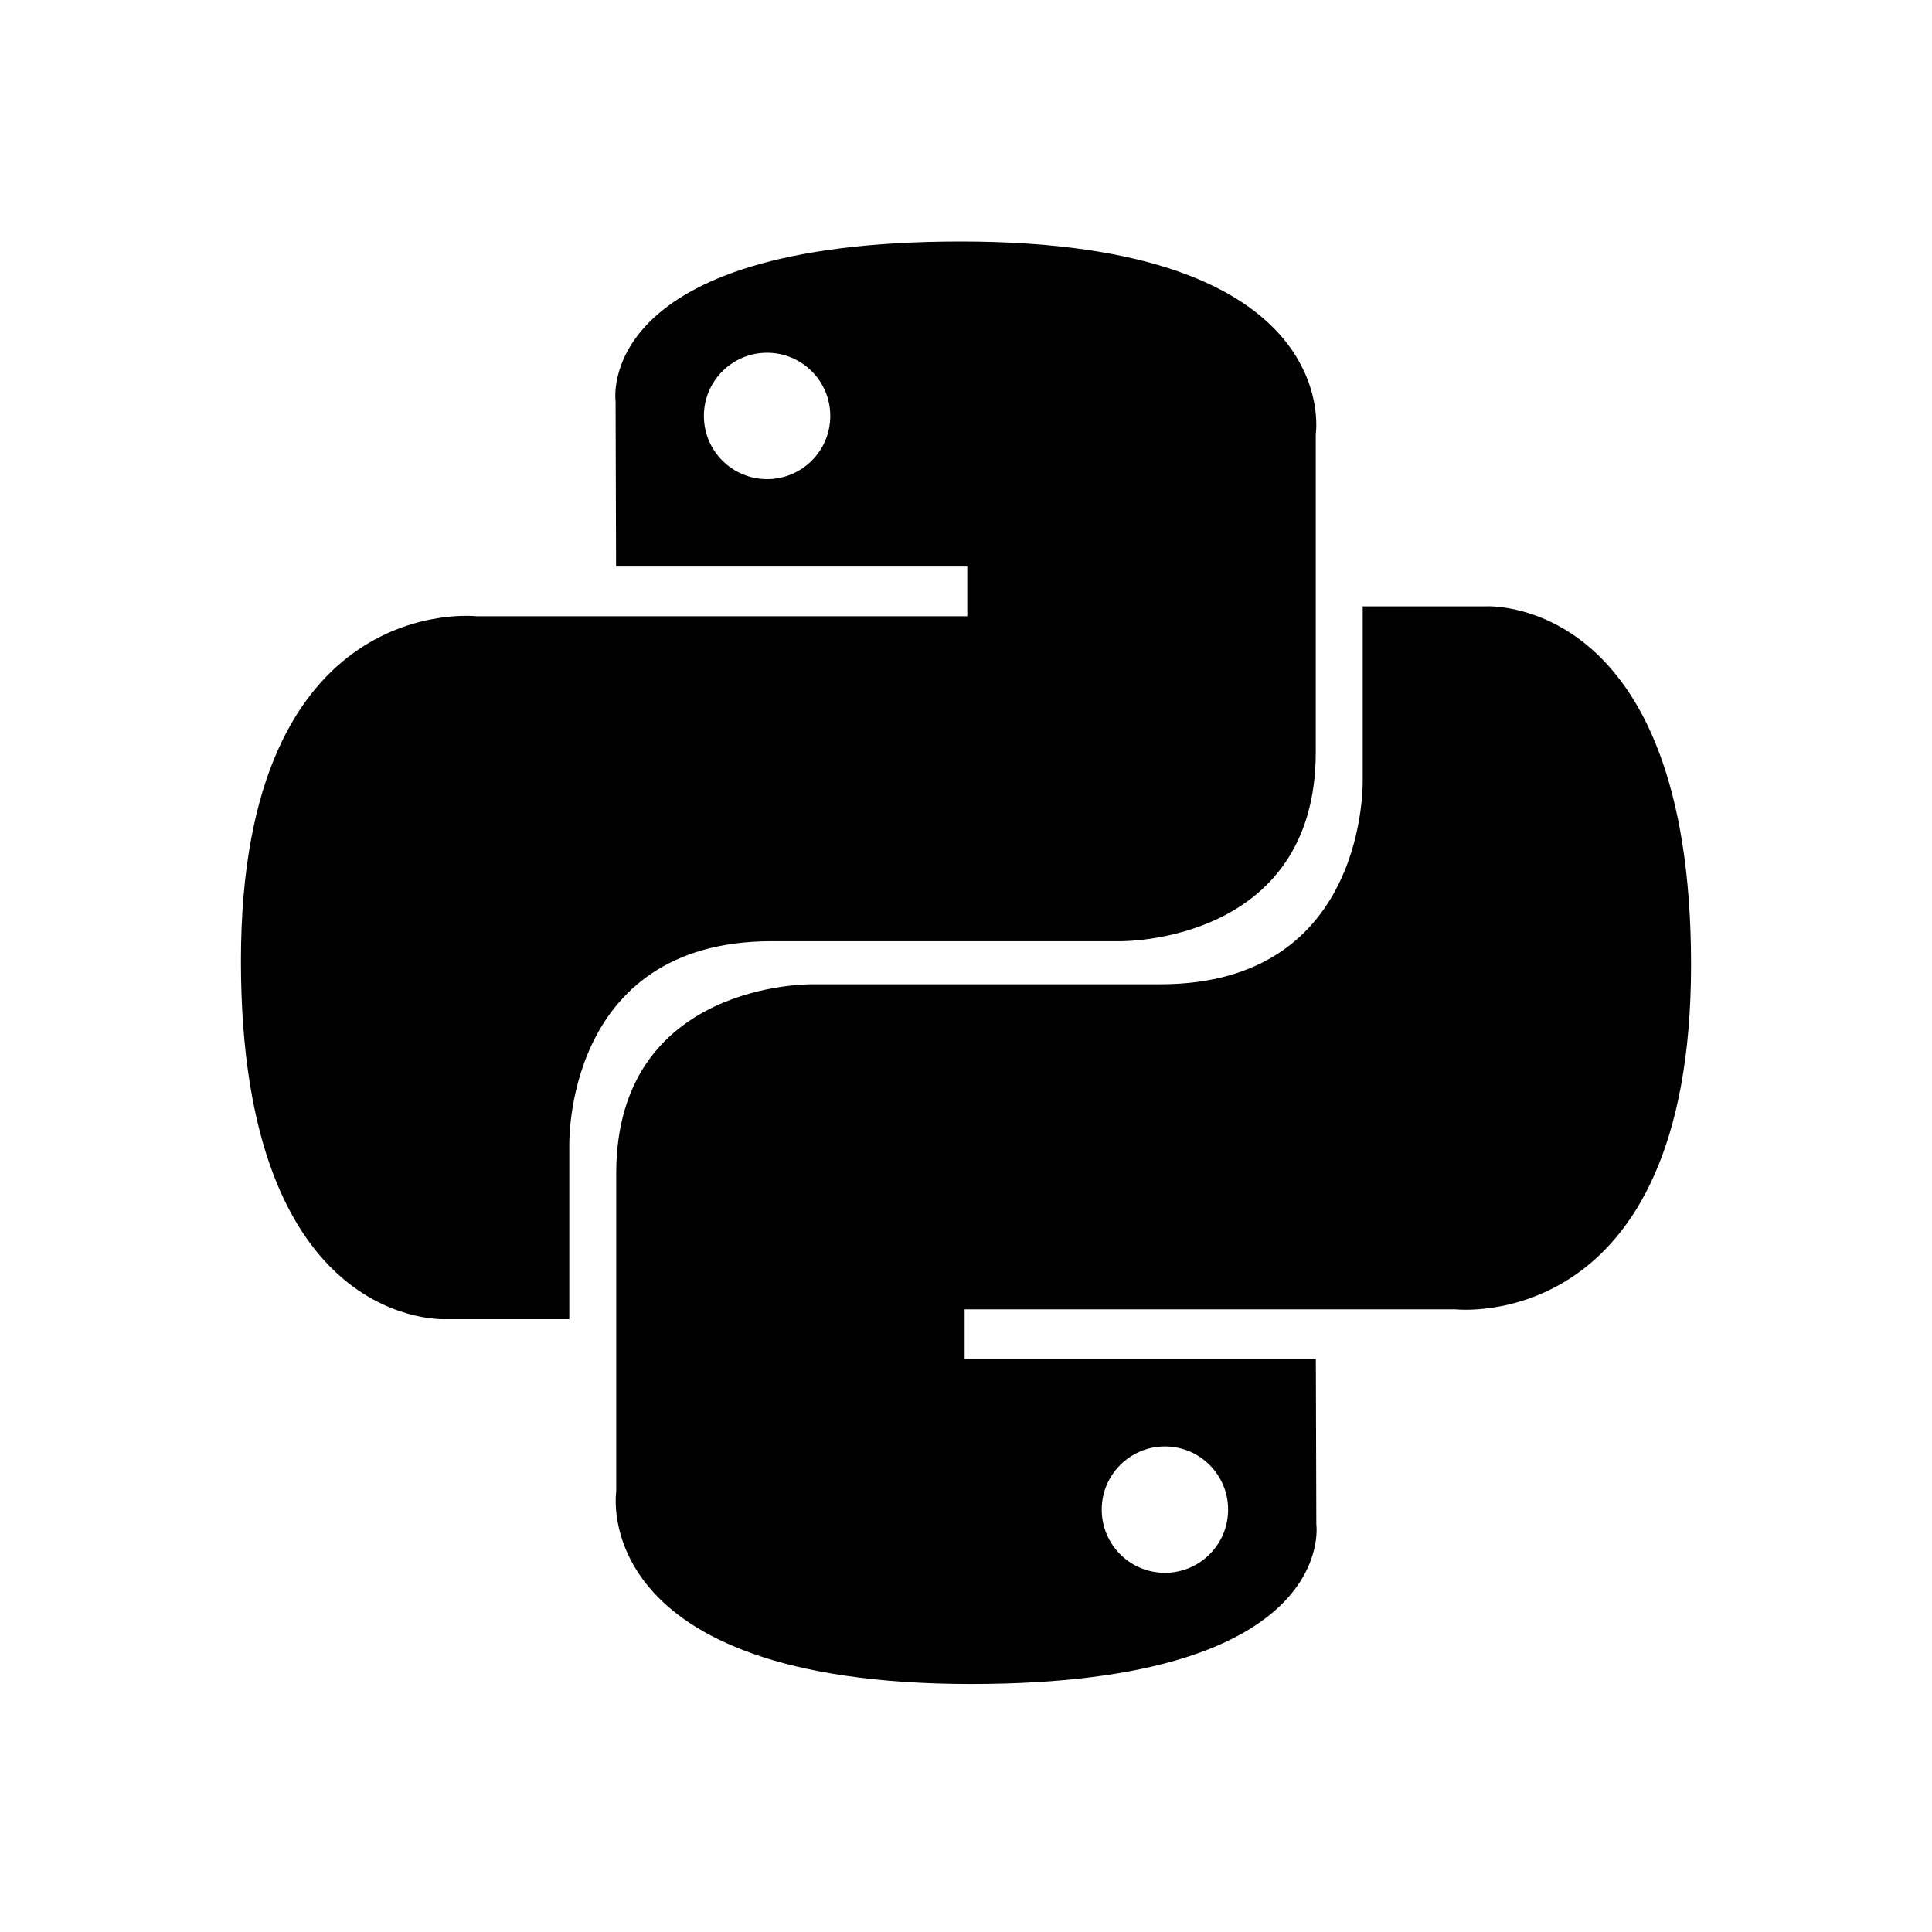
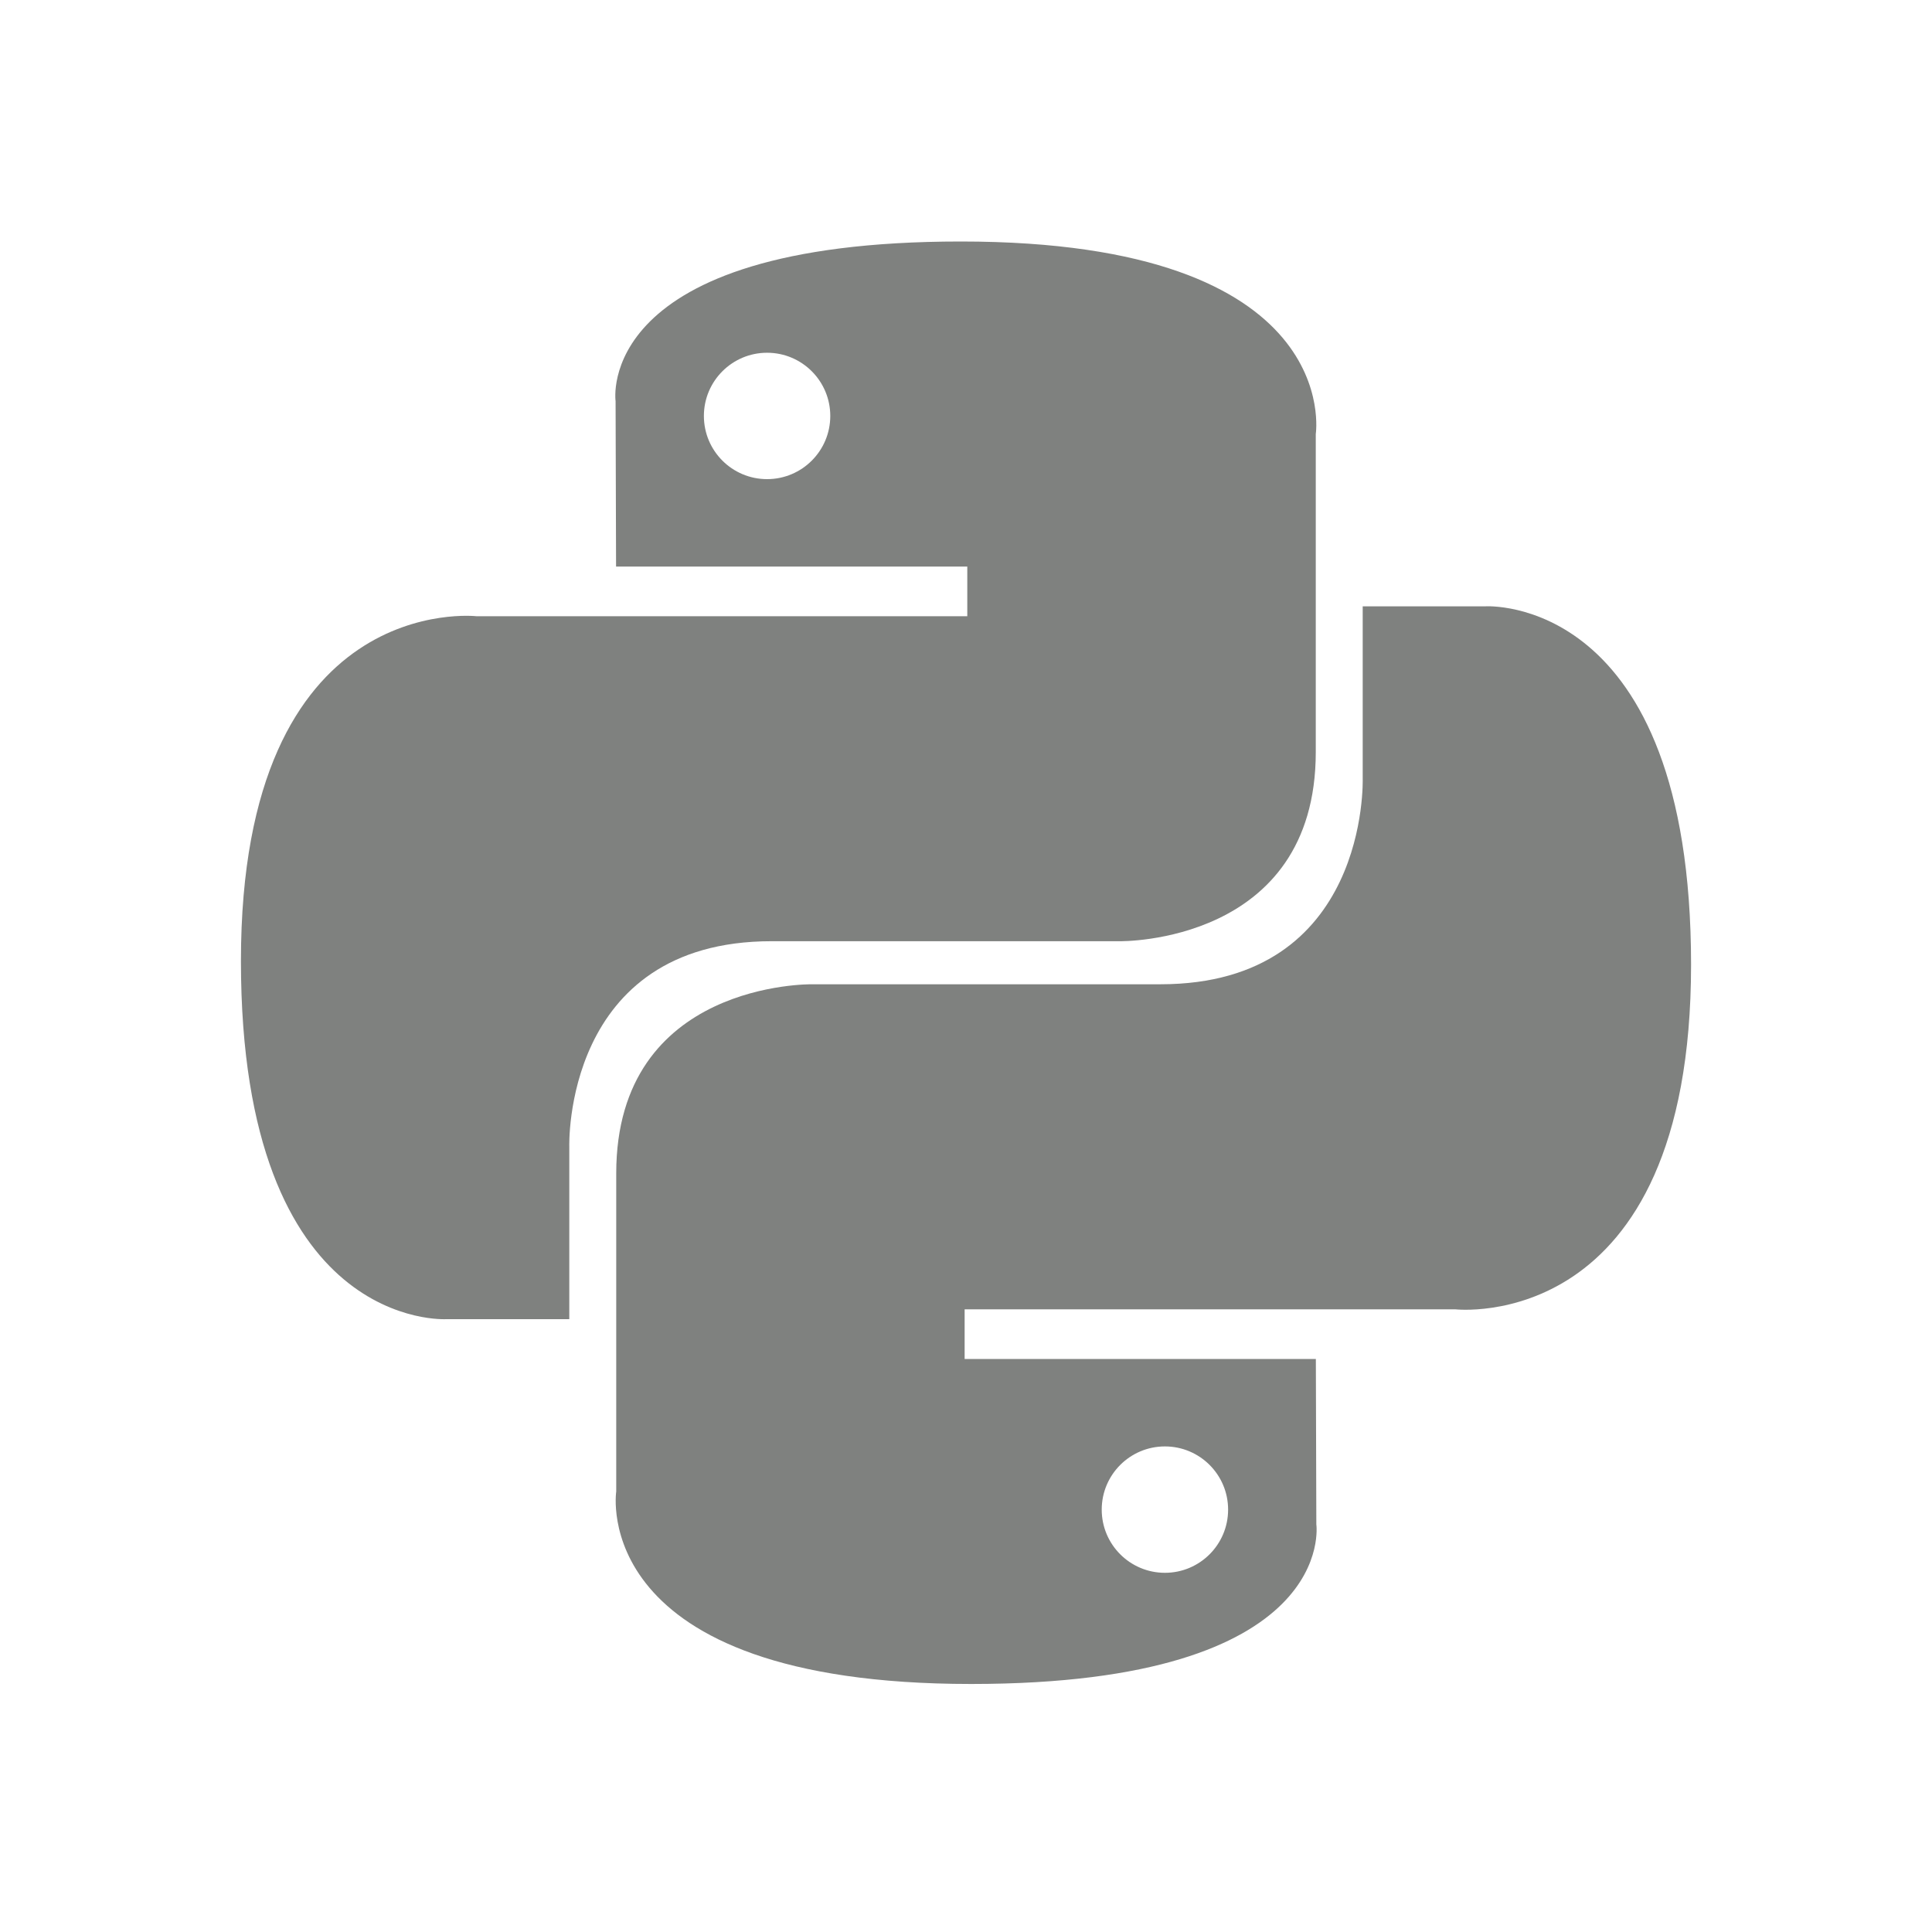
- <svg xmlns="http://www.w3.org/2000/svg" width="16" height="16" viewBox="0 0 24 24" style="fill: rgba(127, 129, 127));transform: ;msFilter:;">
+ <svg xmlns="http://www.w3.org/2000/svg" width="18" height="18" viewBox="0 0 24 24" style="fill: rgba(127, 129, 127);transform: ;msFilter:;">
  <path d="M9.585 11.692h4.328s2.432.039 2.432-2.35V5.391S16.714 3 11.936 3C7.362 3 7.647 4.983 7.647 4.983l.006 2.055h4.363v.617H5.92s-2.927-.332-2.927 4.282 2.555 4.45 2.555 4.45h1.524v-2.141s-.083-2.554 2.513-2.554zm-.056-5.74a.784.784 0 1 1 0-1.57.784.784 0 1 1 0 1.57z" />
  <path d="M18.452 7.532h-1.524v2.141s.083 2.554-2.513 2.554h-4.328s-2.432-.04-2.432 2.35v3.951s-.369 2.391 4.409 2.391c4.573 0 4.288-1.983 4.288-1.983l-.006-2.054h-4.363v-.617h6.097s2.927.332 2.927-4.282-2.555-4.451-2.555-4.451zm-3.981 10.436a.784.784 0 1 1 0 1.57.784.784 0 1 1 0-1.57z" />
</svg>
